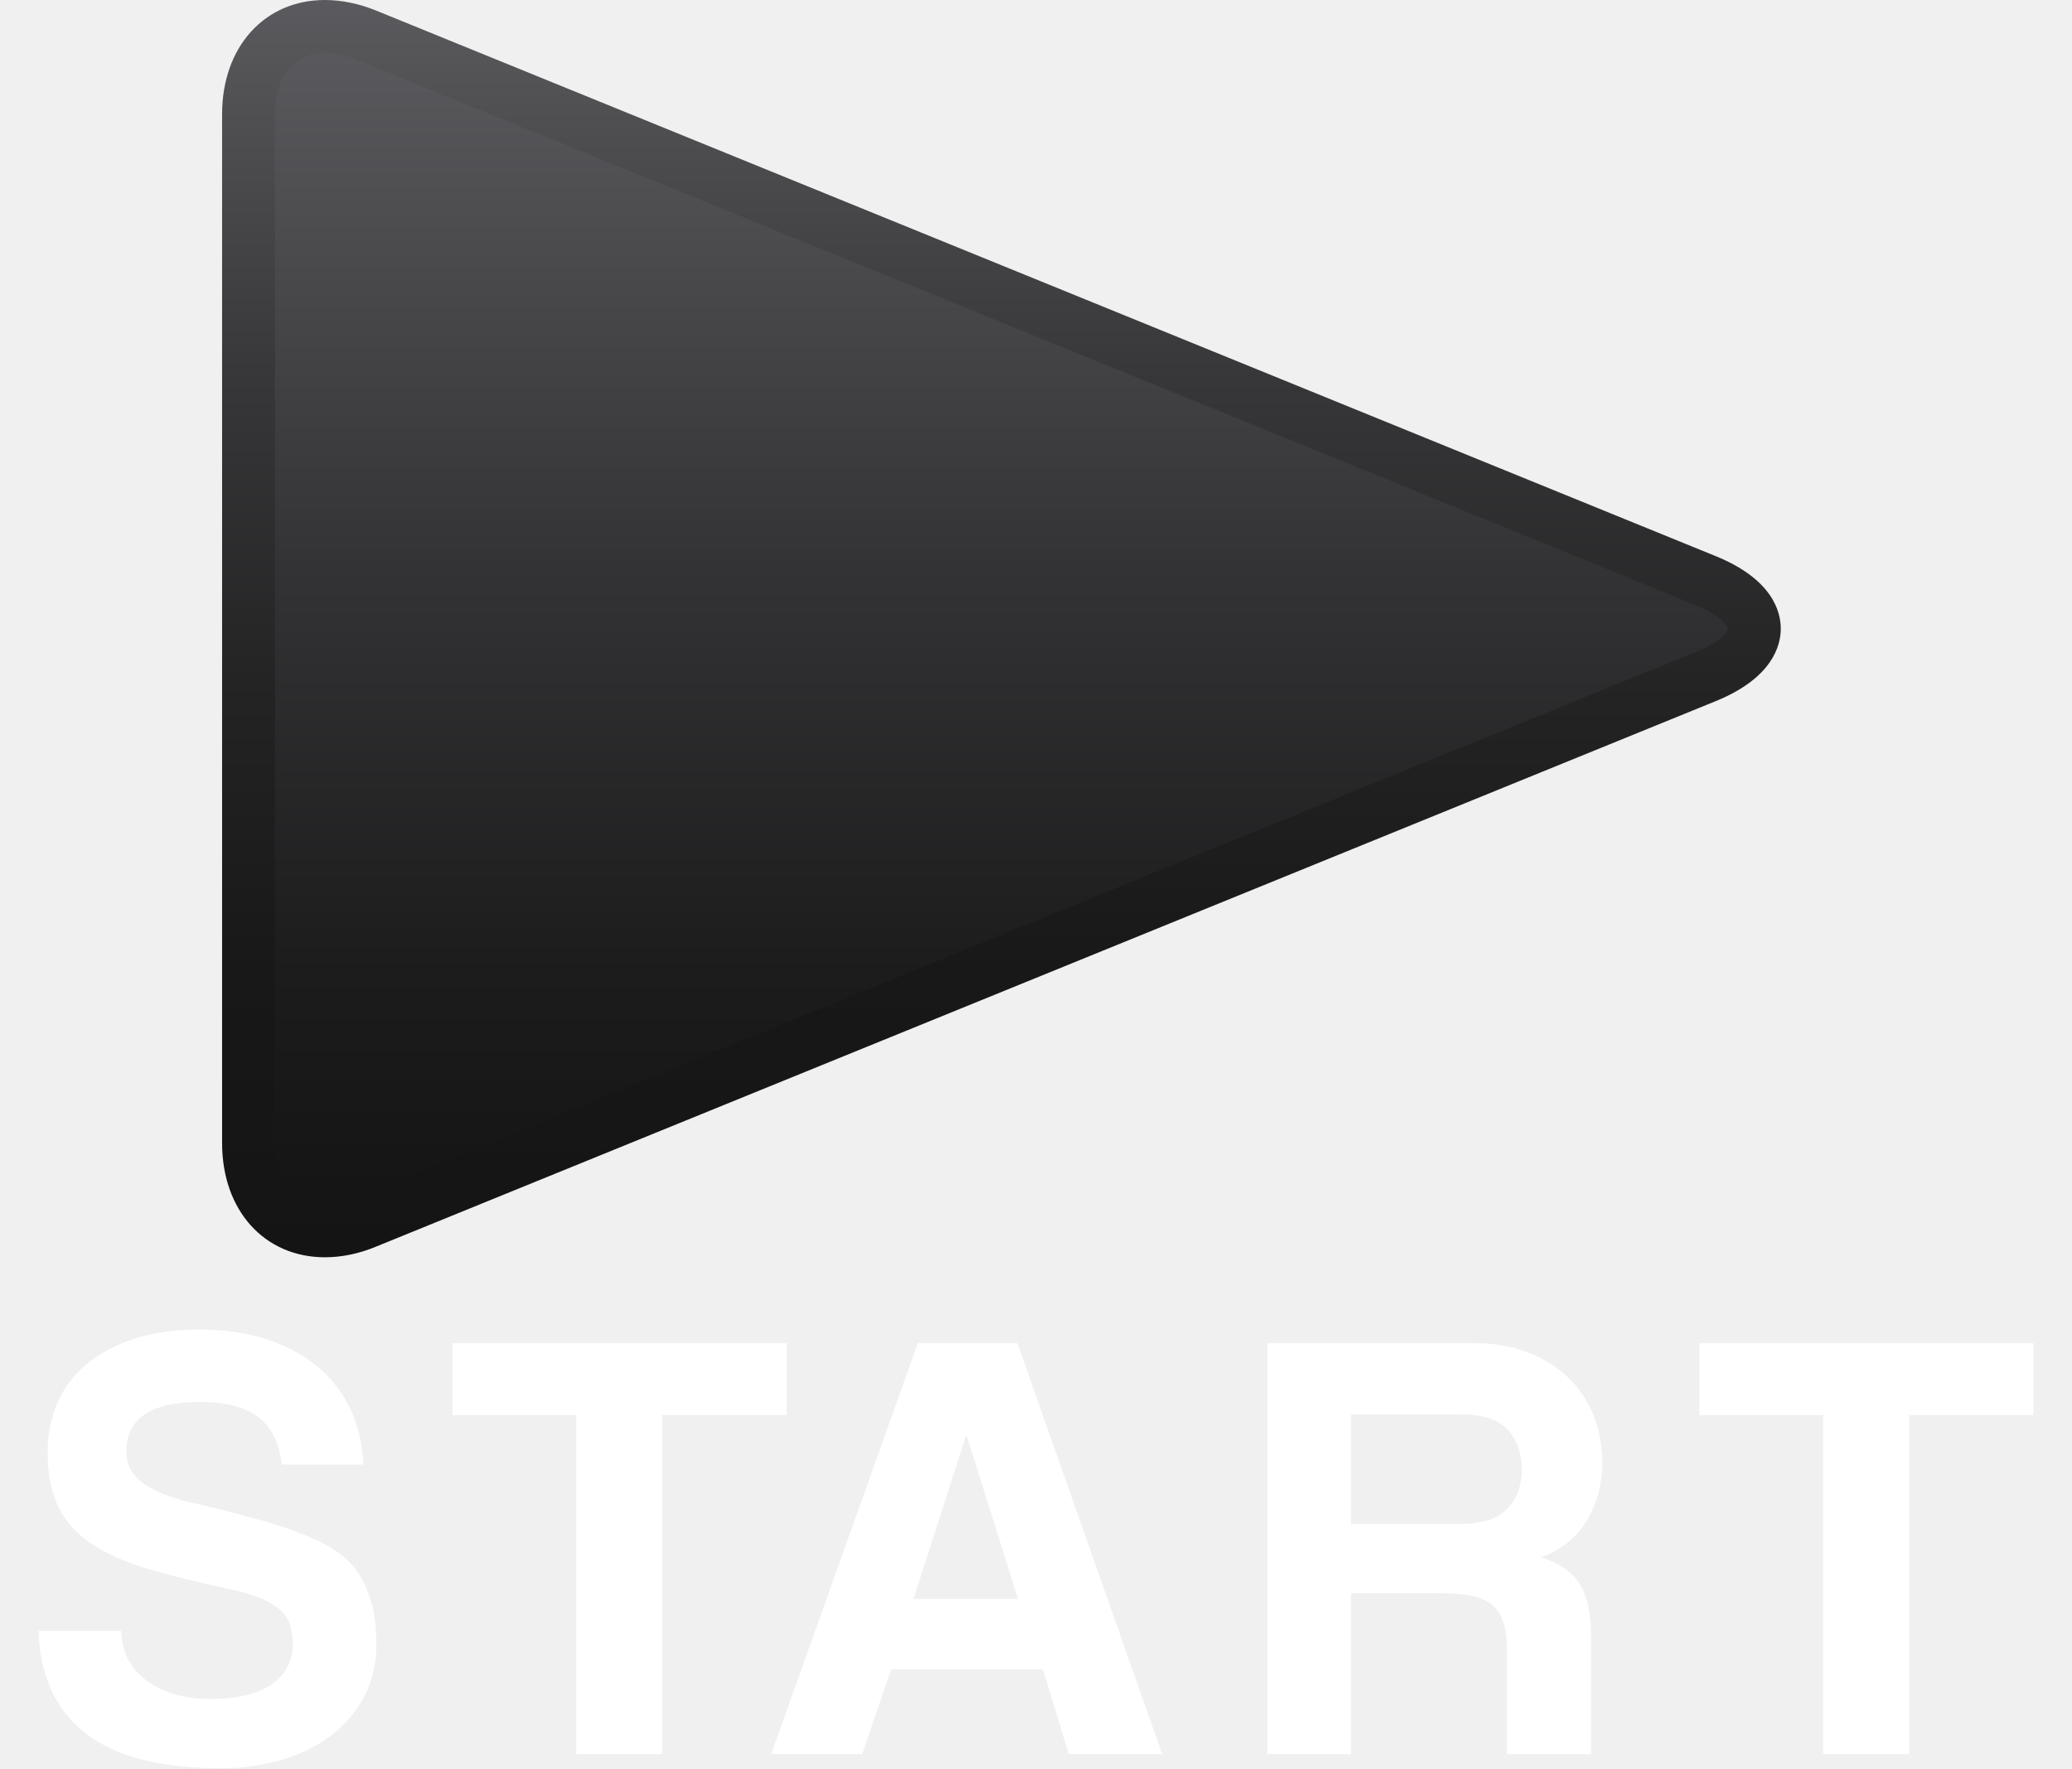
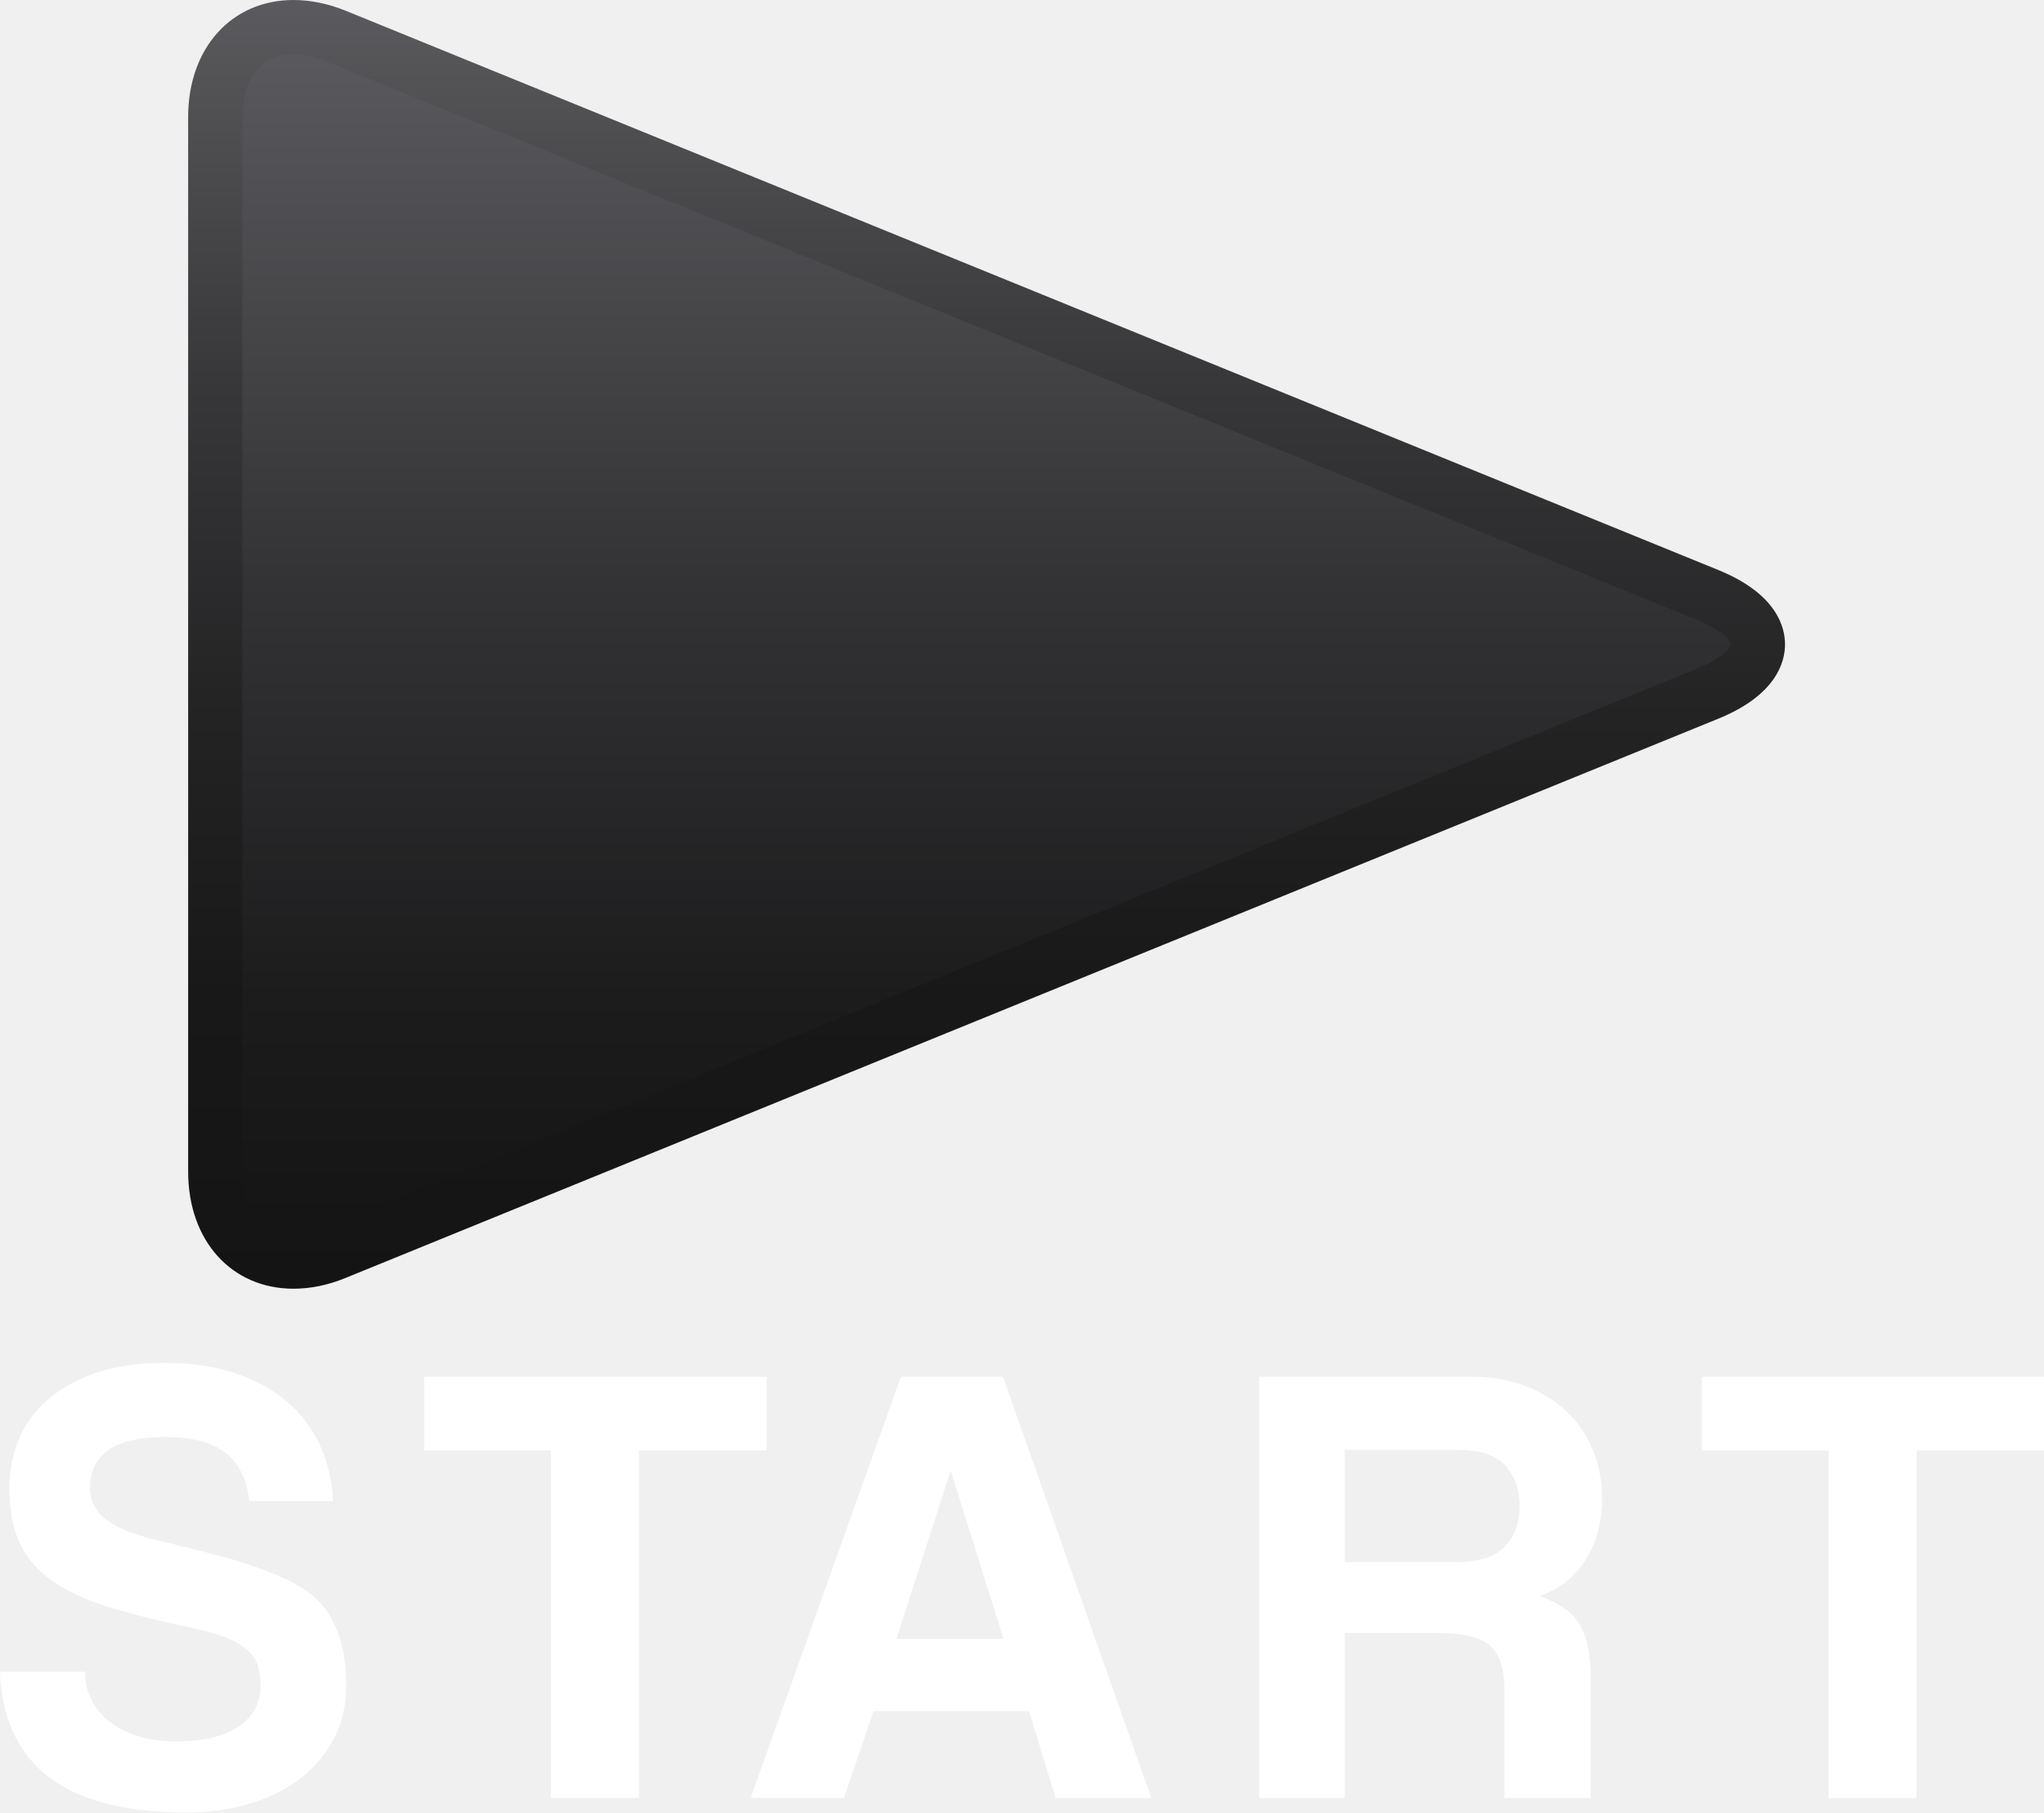
- <svg xmlns="http://www.w3.org/2000/svg" enable-background="new 0 0 20 17.731" height="170.731" viewBox="0 0 20 17.731" width="200">
+ <svg xmlns="http://www.w3.org/2000/svg" enable-background="new 0 0 20 17.731" height="17.731" viewBox="0 0 20 17.731" width="20">
  <linearGradient id="a" gradientUnits="userSpaceOnUse" x1="9.585" x2="9.585" y1="12.247" y2=".329">
    <stop offset="0" stop-color="#141414" />
    <stop offset=".209" stop-color="#1c1c1d" />
    <stop offset=".549" stop-color="#333335" />
    <stop offset=".977" stop-color="#59595d" />
    <stop offset="1" stop-color="#5b5b5f" />
  </linearGradient>
  <linearGradient id="b" gradientTransform="matrix(0 -1 1 0 -72.6401 150.6406)" gradientUnits="userSpaceOnUse" x1="138.033" x2="150.641" y1="82.294" y2="82.294">
    <stop offset="0" stop-color="#141414" />
    <stop offset=".226" stop-color="#181818" />
    <stop offset=".46" stop-color="#242425" />
    <stop offset=".698" stop-color="#373739" />
    <stop offset=".937" stop-color="#535356" />
    <stop offset="1" stop-color="#5b5b5f" />
  </linearGradient>
  <g fill="#fff">
    <path d="m2.438 14.686c-.021-.212-.098-.369-.229-.472-.133-.104-.332-.156-.596-.156-.488 0-.732.168-.732.502 0 .121.051.221.152.301.102.081.263.148.487.202.265.062.494.121.689.174.193.053.372.116.533.186.091.037.177.084.257.14.081.056.149.125.205.208.056.082.101.182.133.298.034.116.05.256.05.421 0 .199-.042.374-.124.527-.083.154-.195.283-.335.389-.141.106-.306.187-.496.242-.19.056-.391.083-.602.083-.599 0-1.05-.116-1.353-.347-.301-.232-.461-.575-.477-1.03h.831c.004.211.09.377.257.5.167.121.378.182.63.182.273 0 .479-.05.621-.148.141-.1.211-.234.211-.403 0-.066-.009-.127-.025-.183s-.048-.106-.095-.152c-.048-.045-.113-.086-.196-.121s-.19-.067-.323-.097c-.314-.065-.586-.133-.816-.201-.229-.069-.419-.154-.568-.255-.148-.101-.258-.224-.329-.369-.07-.144-.106-.329-.106-.552 0-.169.032-.329.094-.478s.157-.277.285-.388c.128-.11.287-.197.475-.261.188-.063.411-.096.667-.096.249 0 .472.032.67.096.199.064.37.156.512.273.143.118.253.261.332.429.079.167.123.352.131.555h-.82z" />
    <path d="m5.391 17.589v-3.4h-1.241v-.72h3.35v.72h-1.247v3.4z" />
    <path d="m10.329 17.589-.26-.85h-1.521l-.291.85h-.912l1.47-4.12h.999l1.451 4.12zm-1.024-3.194h-.006l-.527 1.637h1.047z" />
    <path d="m14.721 17.589v-1.061c0-.199-.046-.34-.136-.425-.092-.085-.261-.127-.509-.127h-.918v1.613h-.838v-4.12h2.09c.19 0 .363.031.518.09.155.06.289.143.401.249.111.104.197.231.257.378.06.146.09.305.09.474 0 .224-.053.422-.158.593s-.258.292-.456.362c.182.058.312.147.388.267s.115.301.115.54v1.167zm-1.563-3.406v1.098h1.079c.232 0 .396-.052.49-.155.095-.103.143-.233.143-.391 0-.161-.047-.293-.14-.397-.093-.103-.248-.155-.462-.155z" />
    <path d="m17.891 17.589v-3.4h-1.24v-.72h3.349v.72h-1.247v3.4z" />
  </g>
  <path d="m3.091 12.247c-.582 0-.987-.445-.987-1.083v-9.752c0-.639.406-1.083.987-1.083.16 0 .325.034.493.101l12.859 5.172c.542.217.623.523.623.686s-.081.468-.623.686l-12.859 5.172c-.168.067-.333.101-.493.101z" fill="url(#a)" />
  <path d="m2.872 12.607c-.607 0-1.031-.47-1.031-1.145v-10.317c0-.674.424-1.145 1.031-1.145.167 0 .34.036.513.106l13.43 5.471c.566.231.651.554.651.727 0 .171-.085.495-.651.726l-13.43 5.47c-.173.072-.346.107-.513.107zm0-12.077c-.309 0-.501.235-.501.615v10.317c0 .379.192.615.501.615.098 0 .203-.023.313-.068l13.429-5.472c.265-.107.321-.213.321-.234s-.057-.127-.321-.235l-13.428-5.47c-.111-.045-.216-.068-.314-.068z" fill="url(#b)" />
</svg>
